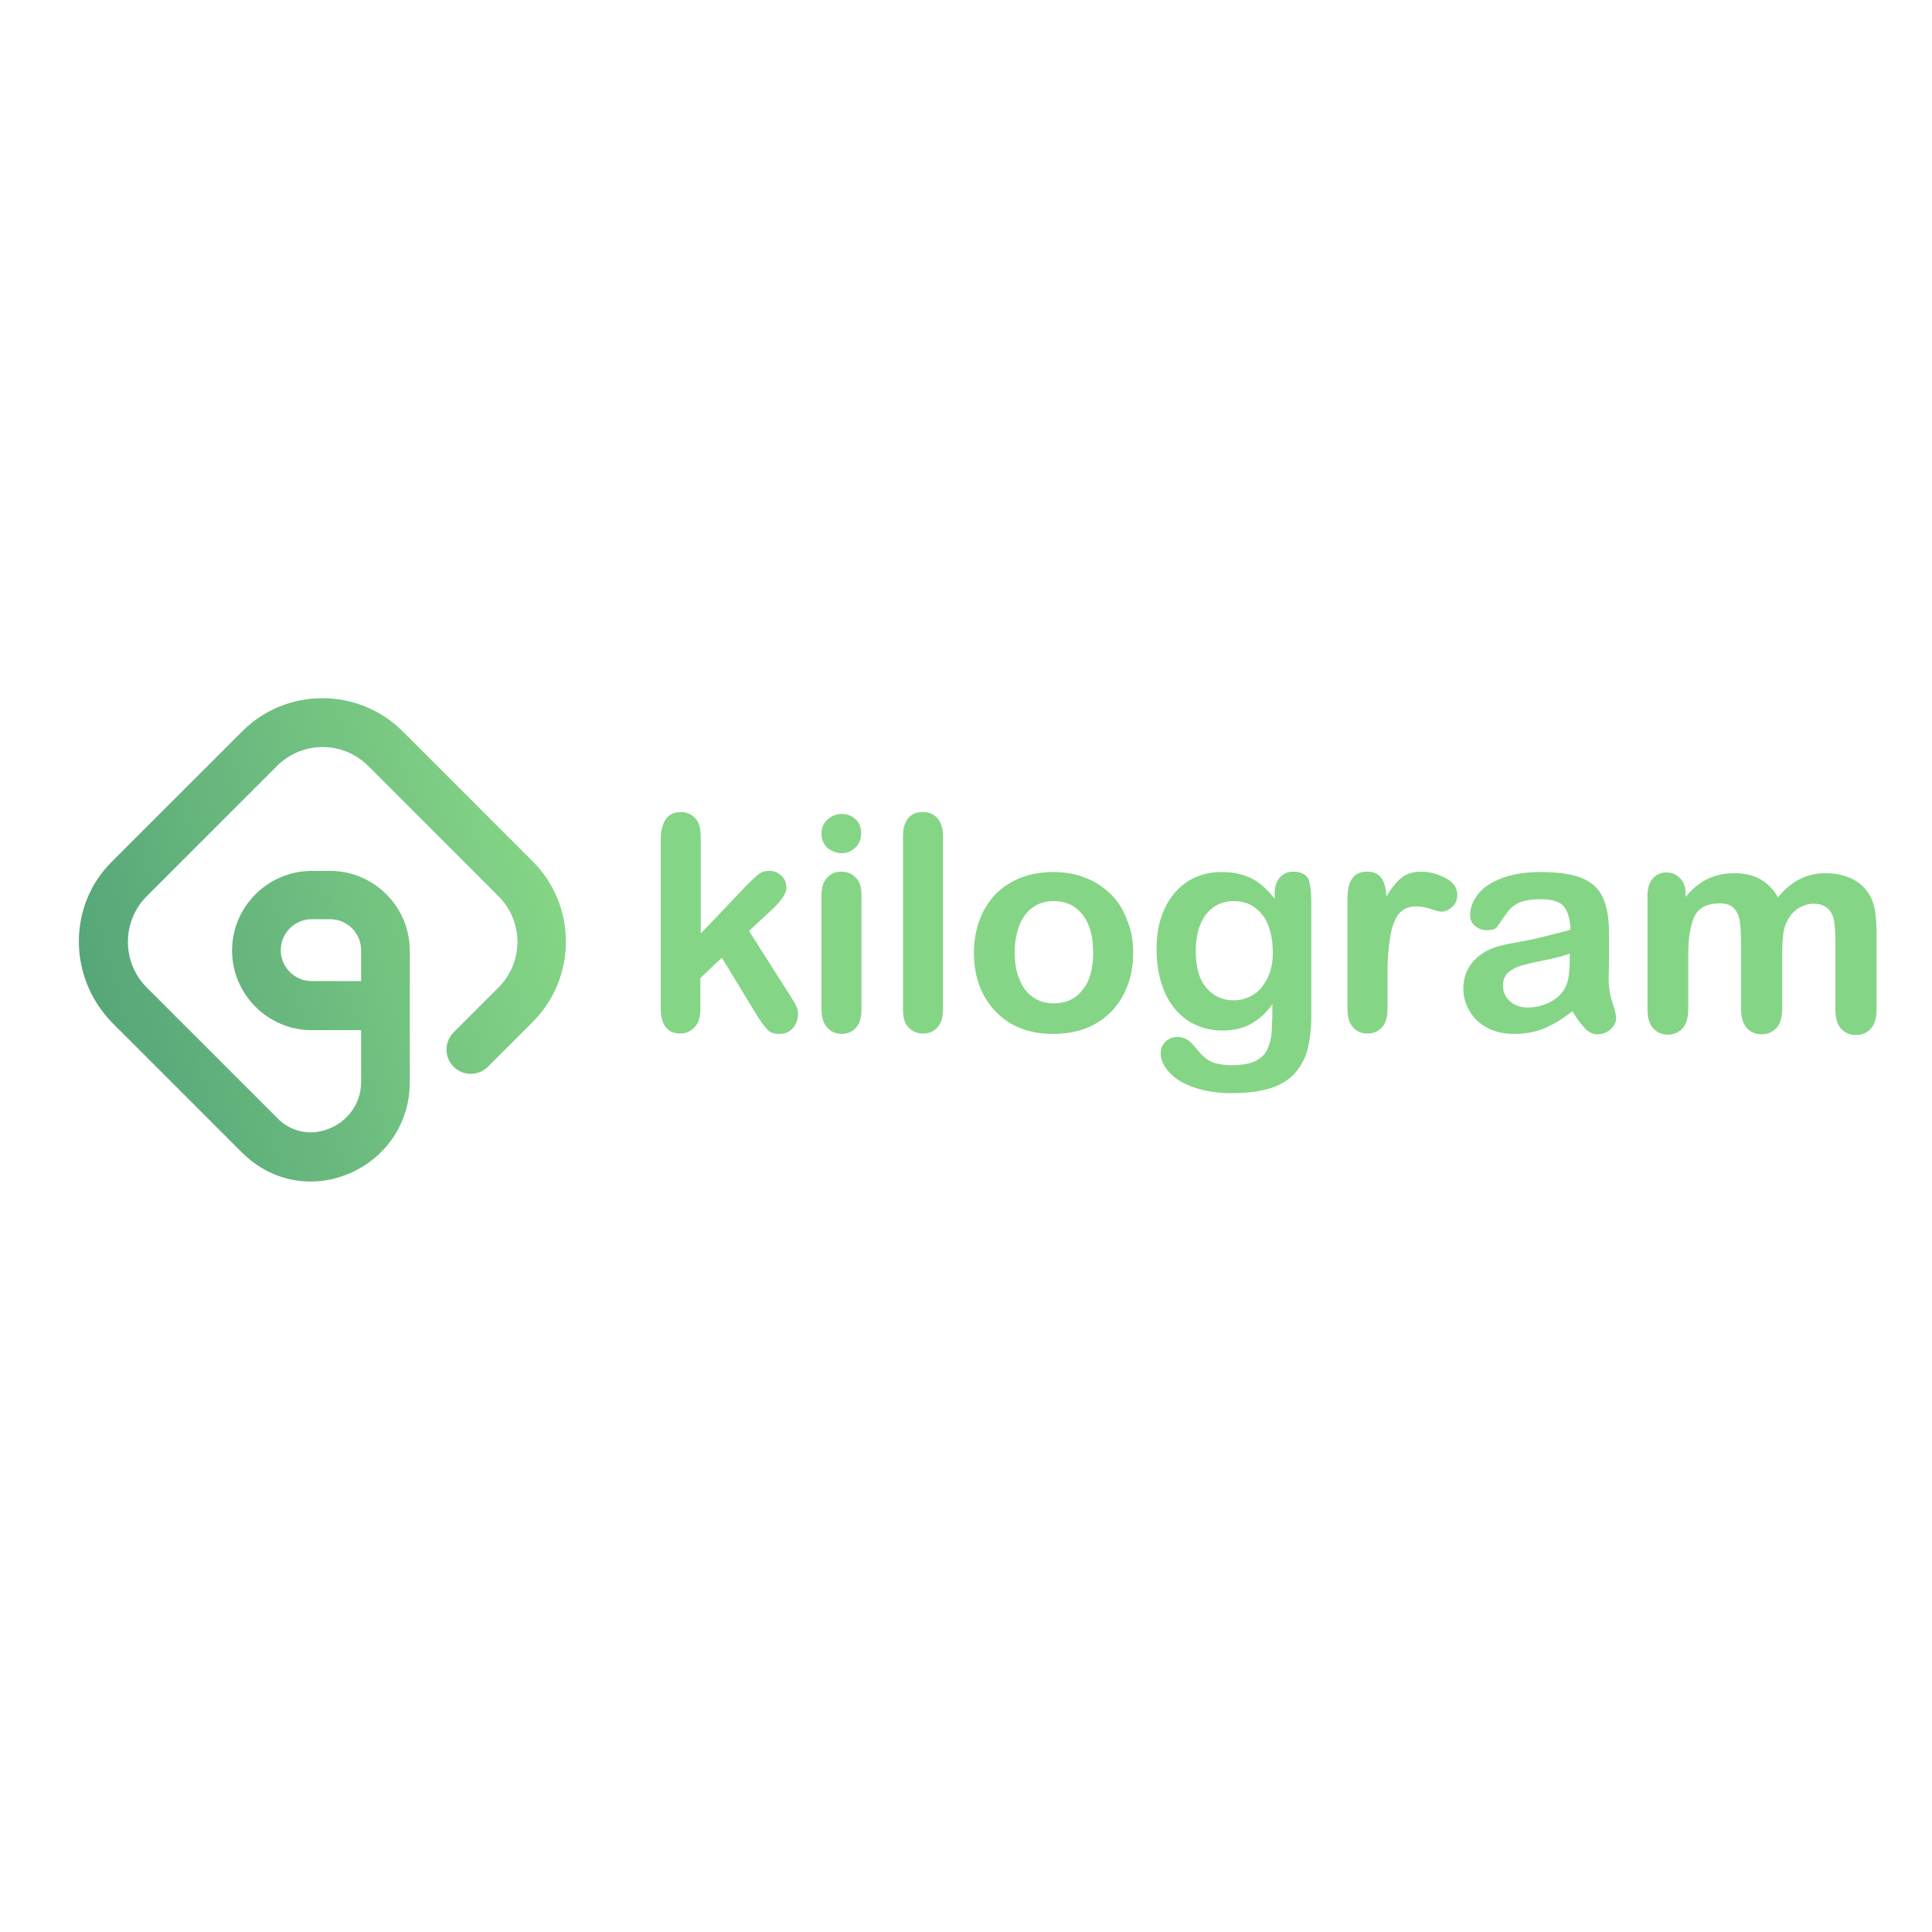
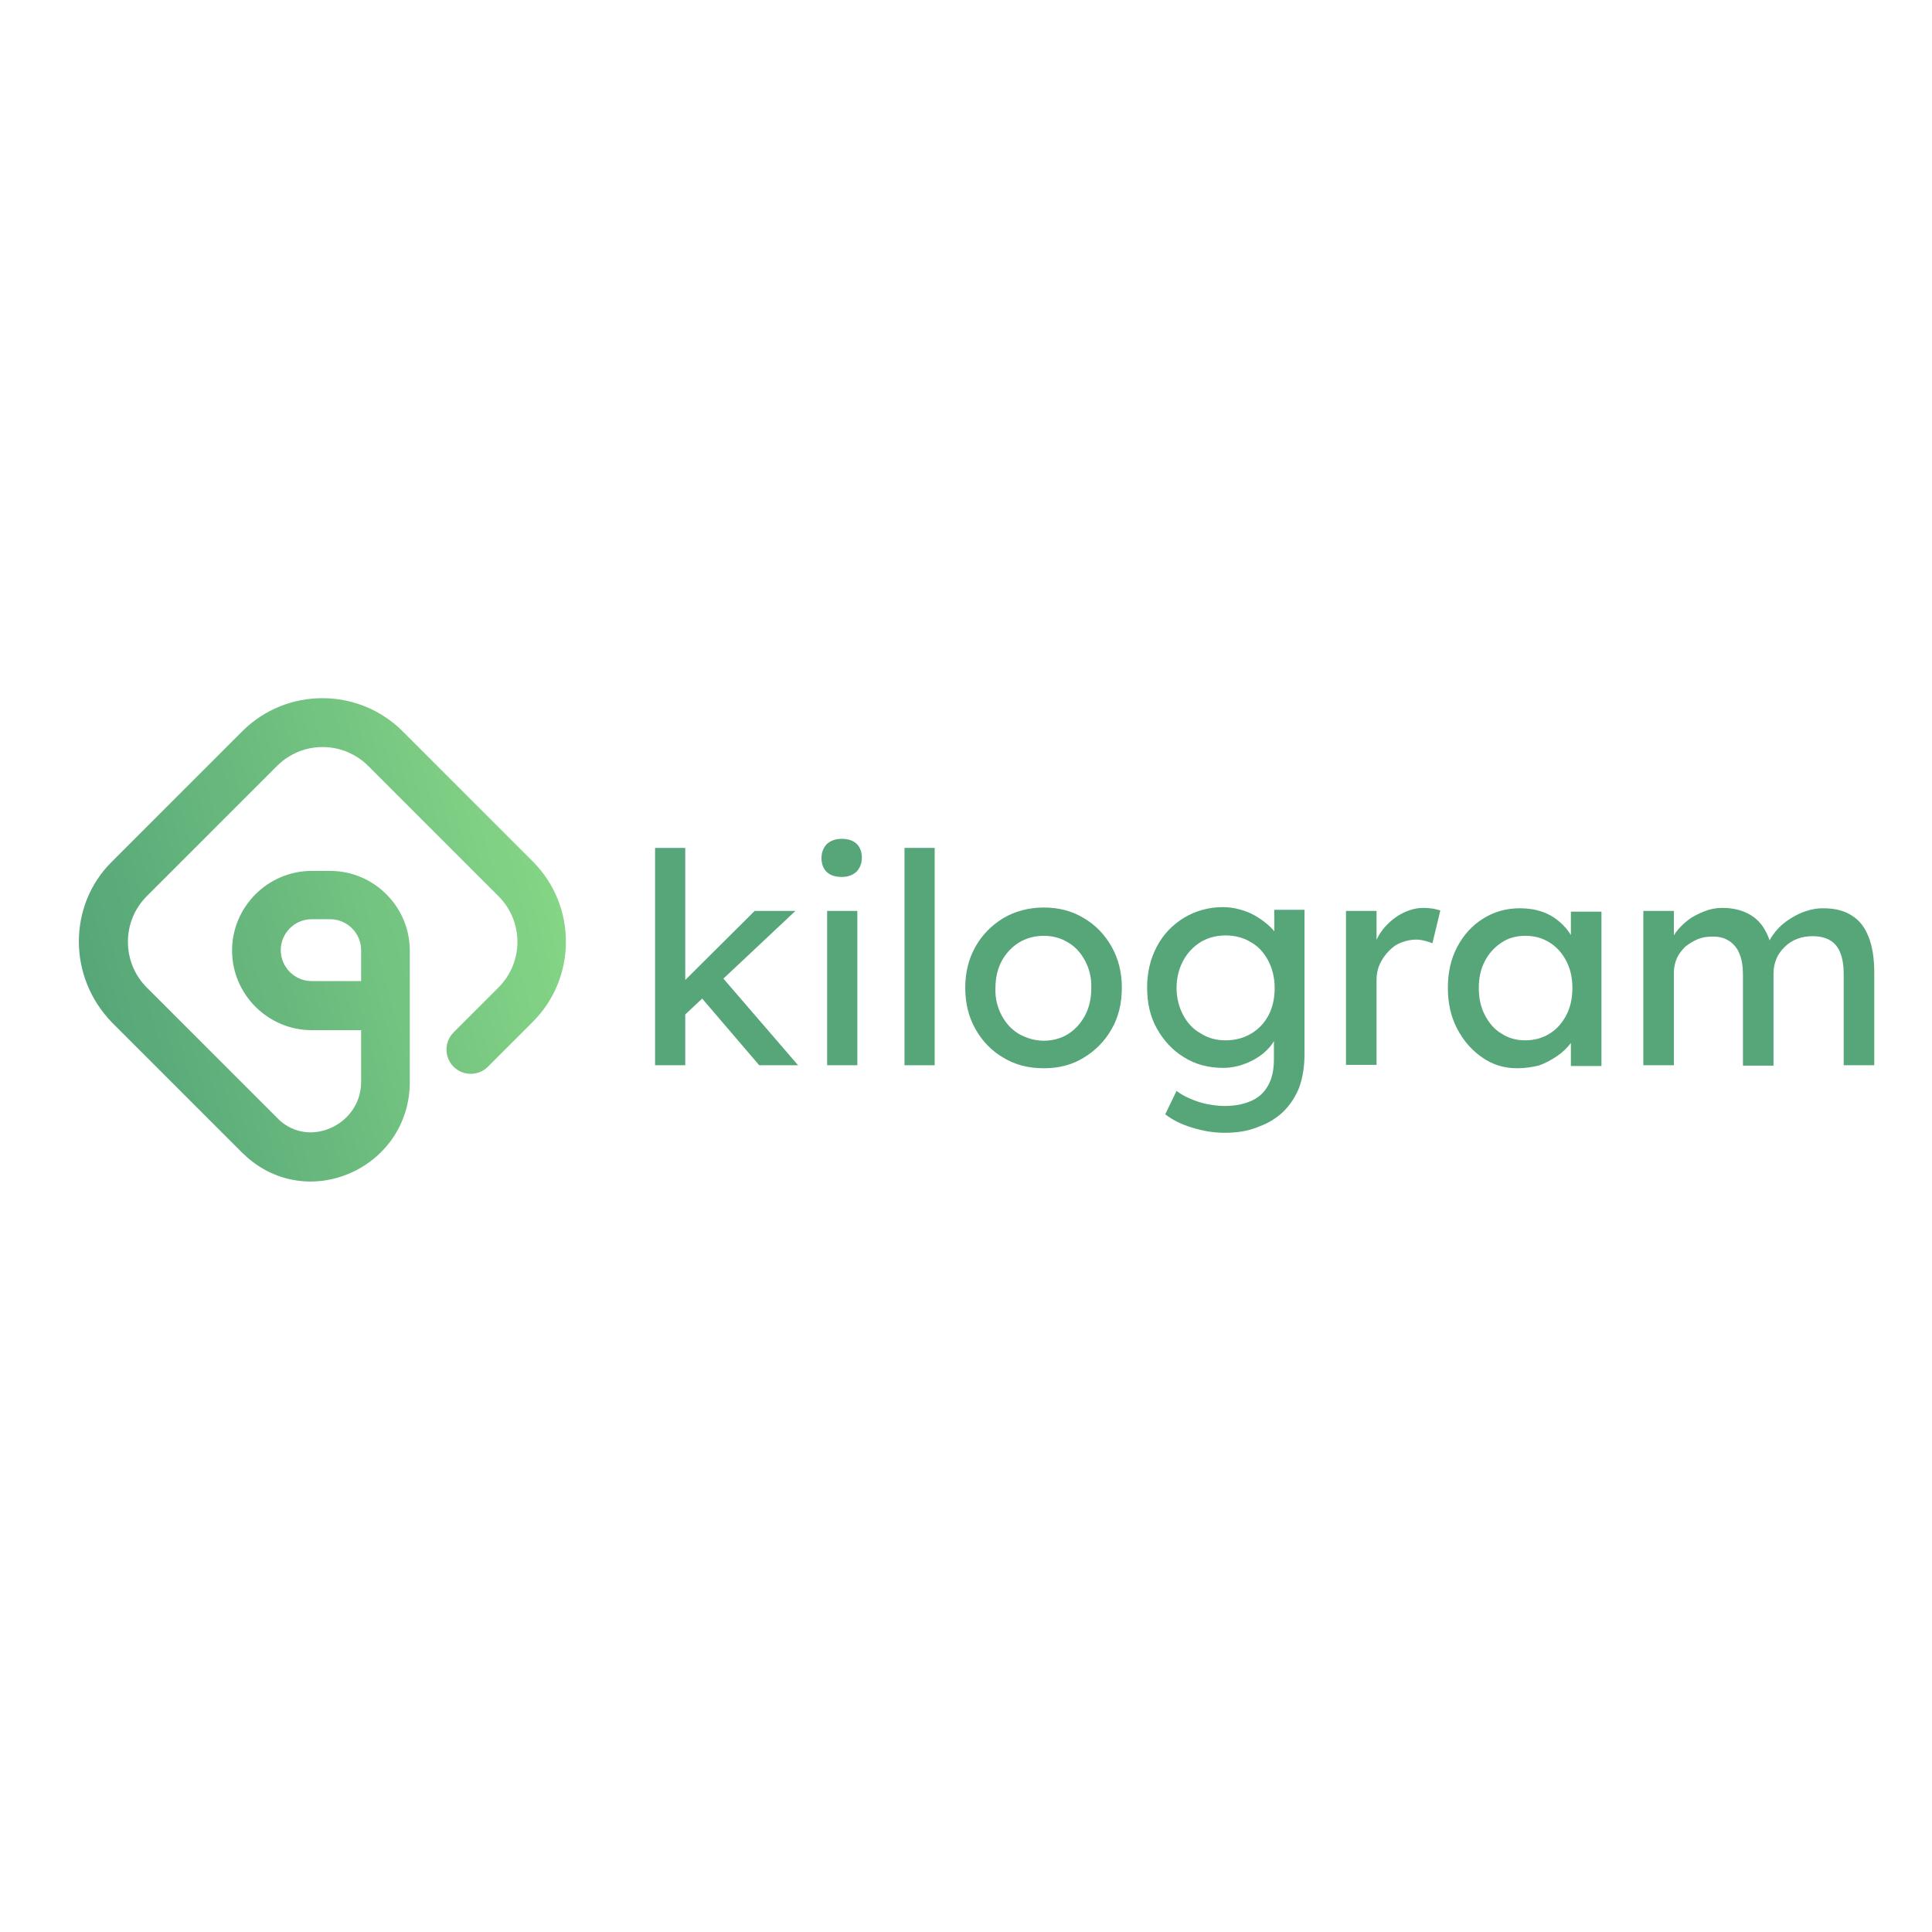
<svg xmlns="http://www.w3.org/2000/svg" version="1.1" id="Layer_1" x="0px" y="0px" viewBox="0 0 512 512" style="enable-background:new 0 0 512 512;" xml:space="preserve">
  <style type="text/css">
	.st0{fill:url(#SVGID_1_);}
- 	.st1{fill:#85D586;}
+ 	.st1{fill:#56A679;}
</style>
  <g>
    <g>
-       <linearGradient id="SVGID_1_" gradientUnits="userSpaceOnUse" x1="248.427" y1="149.536" x2="215.624" y2="271.957" gradientTransform="matrix(6.123234e-17 1 1 -6.123234e-17 -125.5517 16.6078)">
+       <linearGradient id="SVGID_1_" gradientUnits="userSpaceOnUse" x1="56.427" y1="170.464" x2="23.624" y2="48.043" gradientTransform="matrix(6.123234e-17 1 -1 6.123234e-17 194.4483 208.6078)">
        <stop offset="0" style="stop-color:#56A679" />
        <stop offset="0.999" style="stop-color:#85D586" />
      </linearGradient>
      <path class="st0" d="M20.9,249.5c0-7.7,2.9-15.4,8.8-21.2l34.5-34.5c11.7-11.7,30.8-11.7,42.5,0l34.5,34.5    c11.7,11.7,11.7,30.8,0,42.5l-11.9,11.9c-2.5,2.5-6.6,2.5-9.1,0s-2.5-6.6,0-9.1l11.9-11.9c6.7-6.7,6.7-17.5,0-24.2L97.6,203    c-6.7-6.7-17.5-6.7-24.2,0l-34.5,34.5c-3.2,3.2-5,7.5-5,12.1s1.8,8.9,5,12.1l34.5,34.5c0.2,0.2,0.5,0.5,0.7,0.7    c3.8,3.4,8.9,4.1,13.6,2c3.9-1.7,8-5.9,8-12.2V273H82.6c-11.6,0-21.1-9.5-21.1-21.1s9.5-21.1,21.1-21.1h4.9    c11.6,0,21.1,9.5,21.1,21.1v34.9c0,10.5-6,19.7-15.6,24c-9.4,4.2-19.9,2.6-27.5-4.1c-0.4-0.4-0.9-0.8-1.3-1.2L29.7,271    C23.8,264.9,20.9,257.2,20.9,249.5z M95.7,251.8c0-4.5-3.7-8.2-8.2-8.2h-4.9c-4.5,0-8.2,3.7-8.2,8.2c0,4.5,3.7,8.2,8.2,8.2h13.1    V251.8z" />
    </g>
  </g>
  <g>
-     <path class="st1" d="M200.6,269.1l-9.3-15.3l-5.7,5.4v8.4c0,2-0.5,3.6-1.6,4.7s-2.3,1.6-3.7,1.6c-1.6,0-2.9-0.5-3.8-1.6   c-0.9-1.1-1.4-2.7-1.4-4.8v-45.1c0-2.3,0.5-4.1,1.4-5.4c0.9-1.2,2.2-1.8,3.9-1.8c1.6,0,2.9,0.6,3.9,1.7c1,1.1,1.4,2.7,1.4,4.9v25.6   l11.9-12.5c1.5-1.5,2.6-2.6,3.4-3.2c0.8-0.6,1.7-0.9,2.8-0.9c1.3,0,2.4,0.4,3.3,1.3c0.9,0.8,1.3,1.9,1.3,3.2c0,1.5-1.4,3.6-4.3,6.2   l-5.6,5.2l10.8,17c0.8,1.3,1.4,2.2,1.7,2.9c0.3,0.7,0.5,1.3,0.5,1.9c0,1.7-0.5,3-1.4,4s-2.1,1.5-3.6,1.5c-1.3,0-2.3-0.3-3-1   C202.7,272.2,201.8,271,200.6,269.1z" />
-     <path class="st1" d="M223.1,226.1c-1.5,0-2.7-0.5-3.8-1.4c-1-0.9-1.6-2.2-1.6-3.8c0-1.5,0.5-2.7,1.6-3.7s2.3-1.5,3.7-1.5   s2.6,0.4,3.6,1.3c1.1,0.9,1.6,2.2,1.6,3.8s-0.5,2.9-1.5,3.8C225.7,225.6,224.5,226.1,223.1,226.1z M228.3,237v30.6   c0,2.1-0.5,3.7-1.5,4.8c-1,1.1-2.3,1.6-3.8,1.6s-2.8-0.6-3.8-1.7s-1.5-2.7-1.5-4.8v-30.2c0-2.1,0.5-3.7,1.5-4.7   c1-1.1,2.2-1.6,3.8-1.6c1.5,0,2.8,0.5,3.8,1.6C227.8,233.6,228.3,235.1,228.3,237z" />
-     <path class="st1" d="M239.3,267.5v-45.9c0-2.1,0.5-3.7,1.4-4.8s2.2-1.6,3.8-1.6s2.9,0.5,3.9,1.6s1.5,2.7,1.5,4.8v45.9   c0,2.1-0.5,3.8-1.5,4.8c-1,1.1-2.3,1.6-3.9,1.6c-1.5,0-2.8-0.6-3.8-1.7C239.7,271.2,239.3,269.6,239.3,267.5z" />
-     <path class="st1" d="M300.3,252.5c0,3.2-0.5,6.1-1.5,8.7c-1,2.7-2.4,4.9-4.3,6.9c-1.9,1.9-4.1,3.4-6.7,4.4s-5.5,1.5-8.7,1.5   s-6.1-0.5-8.6-1.5c-2.6-1-4.8-2.5-6.6-4.4c-1.9-1.9-3.3-4.2-4.3-6.8c-1-2.6-1.5-5.5-1.5-8.7s0.5-6.1,1.5-8.8s2.4-4.9,4.2-6.8   c1.8-1.9,4.1-3.3,6.7-4.4c2.6-1,5.5-1.5,8.6-1.5c3.2,0,6.1,0.5,8.7,1.6c2.6,1,4.8,2.5,6.7,4.4c1.9,1.9,3.3,4.2,4.2,6.8   C299.8,246.4,300.3,249.3,300.3,252.5z M289.7,252.5c0-4.3-0.9-7.7-2.8-10.1c-1.9-2.4-4.4-3.6-7.6-3.6c-2.1,0-3.9,0.5-5.5,1.6   s-2.8,2.7-3.6,4.7s-1.3,4.5-1.3,7.3s0.4,5.2,1.3,7.2c0.8,2.1,2,3.6,3.6,4.7s3.4,1.6,5.5,1.6c3.2,0,5.8-1.2,7.6-3.6   C288.8,260.1,289.7,256.7,289.7,252.5z" />
-     <path class="st1" d="M347.5,238.7v30.7c0,3.5-0.4,6.5-1.1,9.1c-0.7,2.5-2,4.6-3.6,6.3c-1.7,1.7-3.8,2.9-6.5,3.7   c-2.7,0.8-6,1.2-10,1.2c-3.6,0-6.9-0.5-9.8-1.5s-5.1-2.3-6.6-4c-1.5-1.6-2.3-3.3-2.3-5c0-1.3,0.4-2.3,1.3-3.2   c0.9-0.8,1.9-1.2,3.2-1.2c1.5,0,2.9,0.7,4.1,2.1c0.6,0.7,1.2,1.4,1.8,2.1s1.3,1.3,2,1.8s1.6,0.9,2.7,1.1c1,0.2,2.2,0.4,3.6,0.4   c2.7,0,4.9-0.4,6.4-1.1c1.5-0.8,2.6-1.8,3.2-3.2c0.6-1.4,1-2.8,1.1-4.4s0.2-4.1,0.2-7.5c-1.6,2.3-3.5,4-5.6,5.2s-4.7,1.8-7.6,1.8   c-3.5,0-6.6-0.9-9.3-2.7c-2.6-1.8-4.7-4.3-6.1-7.6c-1.4-3.3-2.1-7-2.1-11.3c0-3.2,0.4-6,1.3-8.6s2.1-4.7,3.7-6.5s3.4-3.1,5.5-4   s4.4-1.3,6.9-1.3c3,0,5.6,0.6,7.8,1.7c2.2,1.1,4.2,3,6.1,5.4v-1.4c0-1.8,0.5-3.3,1.4-4.3s2.1-1.5,3.5-1.5c2,0,3.4,0.7,4.1,2   C347.2,234.3,347.5,236.2,347.5,238.7z M316.9,252.1c0,4.3,0.9,7.5,2.8,9.7s4.3,3.3,7.3,3.3c1.8,0,3.4-0.5,5-1.4s2.8-2.4,3.8-4.3   s1.5-4.2,1.5-6.9c0-4.3-0.9-7.7-2.8-10.1c-1.9-2.4-4.4-3.6-7.5-3.6c-3,0-5.4,1.1-7.3,3.4C317.8,244.6,316.9,247.9,316.9,252.1z" />
-     <path class="st1" d="M367.7,258.7v8.8c0,2.1-0.5,3.8-1.5,4.8c-1,1.1-2.3,1.6-3.8,1.6s-2.8-0.5-3.8-1.6s-1.5-2.7-1.5-4.8v-29.4   c0-4.8,1.7-7.1,5.2-7.1c1.8,0,3,0.6,3.8,1.7c0.8,1.1,1.2,2.8,1.3,4.9c1.3-2.2,2.6-3.8,3.9-4.9c1.3-1.1,3.1-1.7,5.3-1.7   c2.2,0,4.4,0.6,6.5,1.7c2.1,1.1,3.1,2.6,3.1,4.4c0,1.3-0.4,2.4-1.3,3.2s-1.9,1.3-2.9,1.3c-0.4,0-1.3-0.2-2.8-0.7s-2.8-0.7-3.9-0.7   c-1.5,0-2.8,0.4-3.8,1.2s-1.7,2-2.3,3.6c-0.5,1.6-0.9,3.5-1.1,5.7C367.8,252.9,367.7,255.5,367.7,258.7z" />
-     <path class="st1" d="M416.7,268c-2.6,2-5,3.5-7.4,4.5s-5.1,1.5-8,1.5c-2.7,0-5.1-0.5-7.1-1.6c-2.1-1.1-3.6-2.5-4.7-4.4   c-1.1-1.8-1.7-3.8-1.7-6c0-2.9,0.9-5.4,2.8-7.4c1.8-2,4.4-3.4,7.6-4.1c0.7-0.2,2.3-0.5,5-1s4.9-1,6.8-1.5s4-1,6.2-1.6   c-0.1-2.8-0.7-4.8-1.7-6.1s-3.1-2-6.2-2c-2.7,0-4.7,0.4-6.1,1.1c-1.4,0.7-2.5,1.9-3.5,3.4s-1.7,2.5-2.1,3s-1.3,0.7-2.6,0.7   c-1.2,0-2.2-0.4-3.1-1.1c-0.9-0.8-1.3-1.7-1.3-2.9c0-1.9,0.7-3.7,2-5.4c1.3-1.8,3.4-3.2,6.2-4.3c2.8-1.1,6.3-1.7,10.4-1.7   c4.6,0,8.3,0.5,11,1.6s4.5,2.8,5.6,5.2s1.6,5.5,1.6,9.4c0,2.5,0,4.6,0,6.3s0,3.7-0.1,5.8c0,2,0.3,4.1,1,6.2c0.7,2.2,1,3.5,1,4.2   c0,1.1-0.5,2.1-1.5,3s-2.2,1.3-3.5,1.3c-1.1,0-2.2-0.5-3.2-1.5C419,271.4,417.9,270,416.7,268z M416,252.7   c-1.5,0.6-3.8,1.2-6.8,1.8s-5,1.1-6.1,1.4s-2.2,0.9-3.3,1.7c-1,0.9-1.5,2.1-1.5,3.6c0,1.6,0.6,3,1.8,4.1c1.2,1.1,2.8,1.7,4.8,1.7   c2.1,0,4-0.5,5.8-1.4s3.1-2.1,3.9-3.5c1-1.6,1.4-4.2,1.4-7.9L416,252.7L416,252.7z" />
-     <path class="st1" d="M472.3,253.3v14.1c0,2.2-0.5,3.9-1.5,5s-2.3,1.7-4,1.7c-1.6,0-2.9-0.6-3.9-1.7s-1.5-2.8-1.5-5v-16.8   c0-2.7-0.1-4.7-0.3-6.2c-0.2-1.5-0.7-2.7-1.5-3.6c-0.8-0.9-2.1-1.4-3.8-1.4c-3.5,0-5.7,1.2-6.8,3.6c-1.1,2.4-1.6,5.8-1.6,10.2v14.3   c0,2.2-0.5,3.9-1.5,5s-2.3,1.7-3.9,1.7s-2.9-0.6-3.9-1.7s-1.5-2.8-1.5-5v-30.2c0-2,0.5-3.5,1.4-4.5s2.1-1.6,3.6-1.6   c1.4,0,2.7,0.5,3.6,1.5c1,1,1.5,2.3,1.5,4v1c1.8-2.2,3.8-3.8,5.9-4.8s4.4-1.5,7-1.5c2.7,0,4.9,0.5,6.9,1.6c1.9,1.1,3.5,2.7,4.7,4.8   c1.8-2.2,3.7-3.8,5.7-4.8s4.3-1.6,6.8-1.6c2.9,0,5.4,0.6,7.5,1.7c2.1,1.1,3.7,2.8,4.7,4.9c0.9,1.9,1.4,4.9,1.4,9v20.6   c0,2.2-0.5,3.9-1.5,5s-2.3,1.7-4,1.7c-1.6,0-2.9-0.6-3.9-1.7s-1.5-2.8-1.5-5v-17.8c0-2.3-0.1-4.1-0.3-5.5c-0.2-1.4-0.7-2.5-1.6-3.4   s-2.1-1.4-3.9-1.4c-1.4,0-2.7,0.4-4,1.2s-2.2,1.9-2.9,3.3C472.6,245.6,472.3,248.7,472.3,253.3z" />
+     <path class="st1" d="M173.6,282.3v-57.6h8v57.6H173.6z M180.9,269.5l-0.4-8.7l19.5-19.4h10.8L180.9,269.5z M201.2,282.3l-15.4-18   l5.7-5.2l20,23.2H201.2z" />
+     <path class="st1" d="M223.1,232.4c-1.7,0-3-0.4-4-1.3c-0.9-0.9-1.4-2.1-1.4-3.7c0-1.5,0.5-2.7,1.4-3.7c1-0.9,2.3-1.4,3.9-1.4   c1.7,0,3,0.4,4,1.3c0.9,0.9,1.4,2.1,1.4,3.7c0,1.5-0.5,2.7-1.4,3.7C226,231.9,224.7,232.4,223.1,232.4z M219.2,282.3v-40.9h8v40.9   H219.2z" />
+     <path class="st1" d="M239.7,282.3v-57.6h8v57.6H239.7z" />
+     <path class="st1" d="M276.6,283.1c-4,0-7.6-0.9-10.7-2.8c-3.1-1.8-5.6-4.4-7.4-7.6c-1.8-3.2-2.7-6.8-2.7-10.9   c0-4.1,0.9-7.7,2.7-10.9c1.8-3.2,4.3-5.7,7.4-7.6c3.1-1.8,6.7-2.8,10.7-2.8c3.9,0,7.5,0.9,10.6,2.8c3.1,1.8,5.6,4.4,7.4,7.6   c1.8,3.2,2.7,6.8,2.7,10.9c0,4.1-0.9,7.8-2.7,10.9c-1.8,3.2-4.3,5.7-7.4,7.6C284.1,282.2,280.6,283.1,276.6,283.1z M276.6,275.8   c2.4,0,4.6-0.6,6.5-1.8c1.9-1.2,3.4-2.9,4.5-5s1.6-4.5,1.6-7.1c0.1-2.7-0.5-5.1-1.6-7.2c-1.1-2.1-2.6-3.8-4.5-4.9   c-1.9-1.2-4.1-1.8-6.5-1.8c-2.4,0-4.6,0.6-6.6,1.8c-1.9,1.2-3.5,2.9-4.6,5c-1.1,2.1-1.6,4.5-1.6,7.1c-0.1,2.6,0.5,5,1.6,7.1   c1.1,2.1,2.6,3.8,4.6,5C272,275.1,274.2,275.8,276.6,275.8z" />
+     <path class="st1" d="M324.5,300.2c-2.9,0-5.8-0.5-8.7-1.4c-2.9-0.9-5.2-2.1-7-3.5l3-6.2c1,0.8,2.3,1.5,3.7,2.1   c1.4,0.6,2.9,1.1,4.4,1.4c1.6,0.3,3.1,0.5,4.6,0.5c2.9,0,5.2-0.5,7.2-1.4s3.4-2.3,4.4-4.1s1.5-4.1,1.5-6.8v-7.9l0.9,0.5   c-0.3,1.6-1.1,3.2-2.5,4.6c-1.4,1.5-3.2,2.7-5.3,3.6c-2.1,0.9-4.3,1.4-6.5,1.4c-3.9,0-7.4-0.9-10.4-2.8c-3-1.8-5.4-4.4-7.2-7.6   c-1.8-3.2-2.6-6.8-2.6-10.9c0-4.1,0.9-7.7,2.6-10.9c1.7-3.2,4.1-5.7,7.2-7.6c3-1.8,6.5-2.8,10.2-2.8c1.6,0,3.1,0.2,4.5,0.6   c1.5,0.4,2.8,0.9,4,1.6c1.2,0.7,2.4,1.5,3.3,2.3c1,0.8,1.8,1.7,2.4,2.6s1,1.8,1.2,2.6l-1.7,0.6v-9.6h8v38.4c0,3.3-0.5,6.2-1.4,8.7   c-1,2.5-2.4,4.6-4.2,6.4c-1.8,1.7-4,3.1-6.6,4C330.7,299.8,327.7,300.2,324.5,300.2z M324.8,275.7c2.5,0,4.8-0.6,6.8-1.8   c2-1.2,3.5-2.8,4.6-4.9c1.1-2.1,1.6-4.5,1.6-7.2c0-2.7-0.6-5.1-1.7-7.2c-1.1-2.1-2.6-3.8-4.6-4.9c-1.9-1.2-4.2-1.8-6.7-1.8   c-2.5,0-4.7,0.6-6.7,1.8c-1.9,1.2-3.5,2.9-4.6,5c-1.1,2.1-1.7,4.5-1.7,7.1c0,2.6,0.6,5,1.7,7.1s2.6,3.8,4.6,4.9   C320.1,275.1,322.3,275.7,324.8,275.7z" />
+     <path class="st1" d="M356.7,282.3v-40.9h8.1v12.9l-0.8-3.1c0.6-2,1.5-3.8,2.9-5.4c1.4-1.6,3-2.9,4.8-3.8s3.6-1.4,5.6-1.4   c0.9,0,1.7,0.1,2.5,0.2c0.8,0.2,1.4,0.3,1.9,0.5l-2.1,8.7c-0.6-0.3-1.3-0.5-2.1-0.7c-0.8-0.2-1.5-0.3-2.2-0.3c-1.4,0-2.7,0.3-4,0.8   c-1.3,0.5-2.4,1.3-3.3,2.3c-1,1-1.7,2.1-2.3,3.3c-0.6,1.3-0.9,2.7-0.9,4.2v22.6H356.7z" />
+     <path class="st1" d="M402.1,283.1c-3.4,0-6.5-0.9-9.2-2.8c-2.8-1.9-5-4.4-6.7-7.6c-1.7-3.2-2.5-6.9-2.5-10.9   c0-4.1,0.8-7.7,2.5-10.9c1.7-3.2,4-5.7,6.9-7.5c2.9-1.8,6.1-2.7,9.7-2.7c2.1,0,4.1,0.3,5.8,0.9c1.8,0.6,3.3,1.5,4.6,2.6   c1.3,1.1,2.4,2.4,3.3,3.9c0.9,1.5,1.4,3,1.6,4.7l-1.8-0.6v-10.6h8.1v40.9h-8.1v-9.7l1.9-0.5c-0.3,1.4-0.9,2.8-1.9,4.1   c-1,1.3-2.2,2.5-3.7,3.5c-1.5,1-3.1,1.9-4.9,2.5C406,282.8,404.1,283.1,402.1,283.1z M404.2,275.7c2.4,0,4.6-0.6,6.5-1.8   c1.9-1.2,3.3-2.8,4.4-4.9c1.1-2.1,1.6-4.5,1.6-7.2c0-2.6-0.5-5-1.6-7.1c-1.1-2.1-2.5-3.7-4.4-4.9c-1.9-1.2-4-1.8-6.5-1.8   c-2.4,0-4.5,0.6-6.3,1.8c-1.8,1.2-3.3,2.8-4.4,4.9c-1.1,2.1-1.6,4.4-1.6,7.1c0,2.7,0.5,5.1,1.6,7.2c1.1,2.1,2.5,3.8,4.4,4.9   C399.7,275.1,401.8,275.7,404.2,275.7z" />
+     <path class="st1" d="M435.5,282.3v-40.9h8.1v8.7l-1.5,0.9c0.4-1.3,1.1-2.6,2-3.9c0.9-1.2,2-2.3,3.3-3.3c1.3-1,2.8-1.7,4.3-2.3   c1.5-0.6,3.1-0.9,4.7-0.9c2.3,0,4.4,0.4,6.2,1.2c1.8,0.8,3.2,1.9,4.4,3.5c1.1,1.6,2,3.5,2.5,5.8l-1.2-0.3l0.5-1.3   c0.6-1.2,1.4-2.3,2.4-3.4c1-1.1,2.2-2,3.5-2.8c1.3-0.8,2.7-1.5,4.1-1.9c1.5-0.5,2.9-0.7,4.3-0.7c3.1,0,5.6,0.6,7.6,1.9   c2,1.2,3.5,3.1,4.5,5.7c1,2.5,1.5,5.7,1.5,9.5v24.5h-8.1v-24.1c0-2.3-0.3-4.2-0.9-5.7c-0.6-1.5-1.5-2.6-2.7-3.3   c-1.2-0.7-2.7-1.1-4.6-1.1c-1.5,0-2.8,0.2-4.1,0.7c-1.3,0.5-2.4,1.2-3.3,2.1c-0.9,0.9-1.7,1.9-2.2,3.1c-0.5,1.2-0.8,2.5-0.8,3.9   v24.5h-8.1v-24.2c0-2.1-0.3-3.9-0.9-5.4c-0.6-1.5-1.5-2.6-2.7-3.4c-1.2-0.8-2.6-1.2-4.4-1.2c-1.5,0-2.8,0.2-4,0.7   c-1.2,0.5-2.3,1.2-3.3,2c-0.9,0.9-1.7,1.9-2.2,3c-0.5,1.2-0.8,2.4-0.8,3.8v24.6H435.5z" />
  </g>
</svg>
